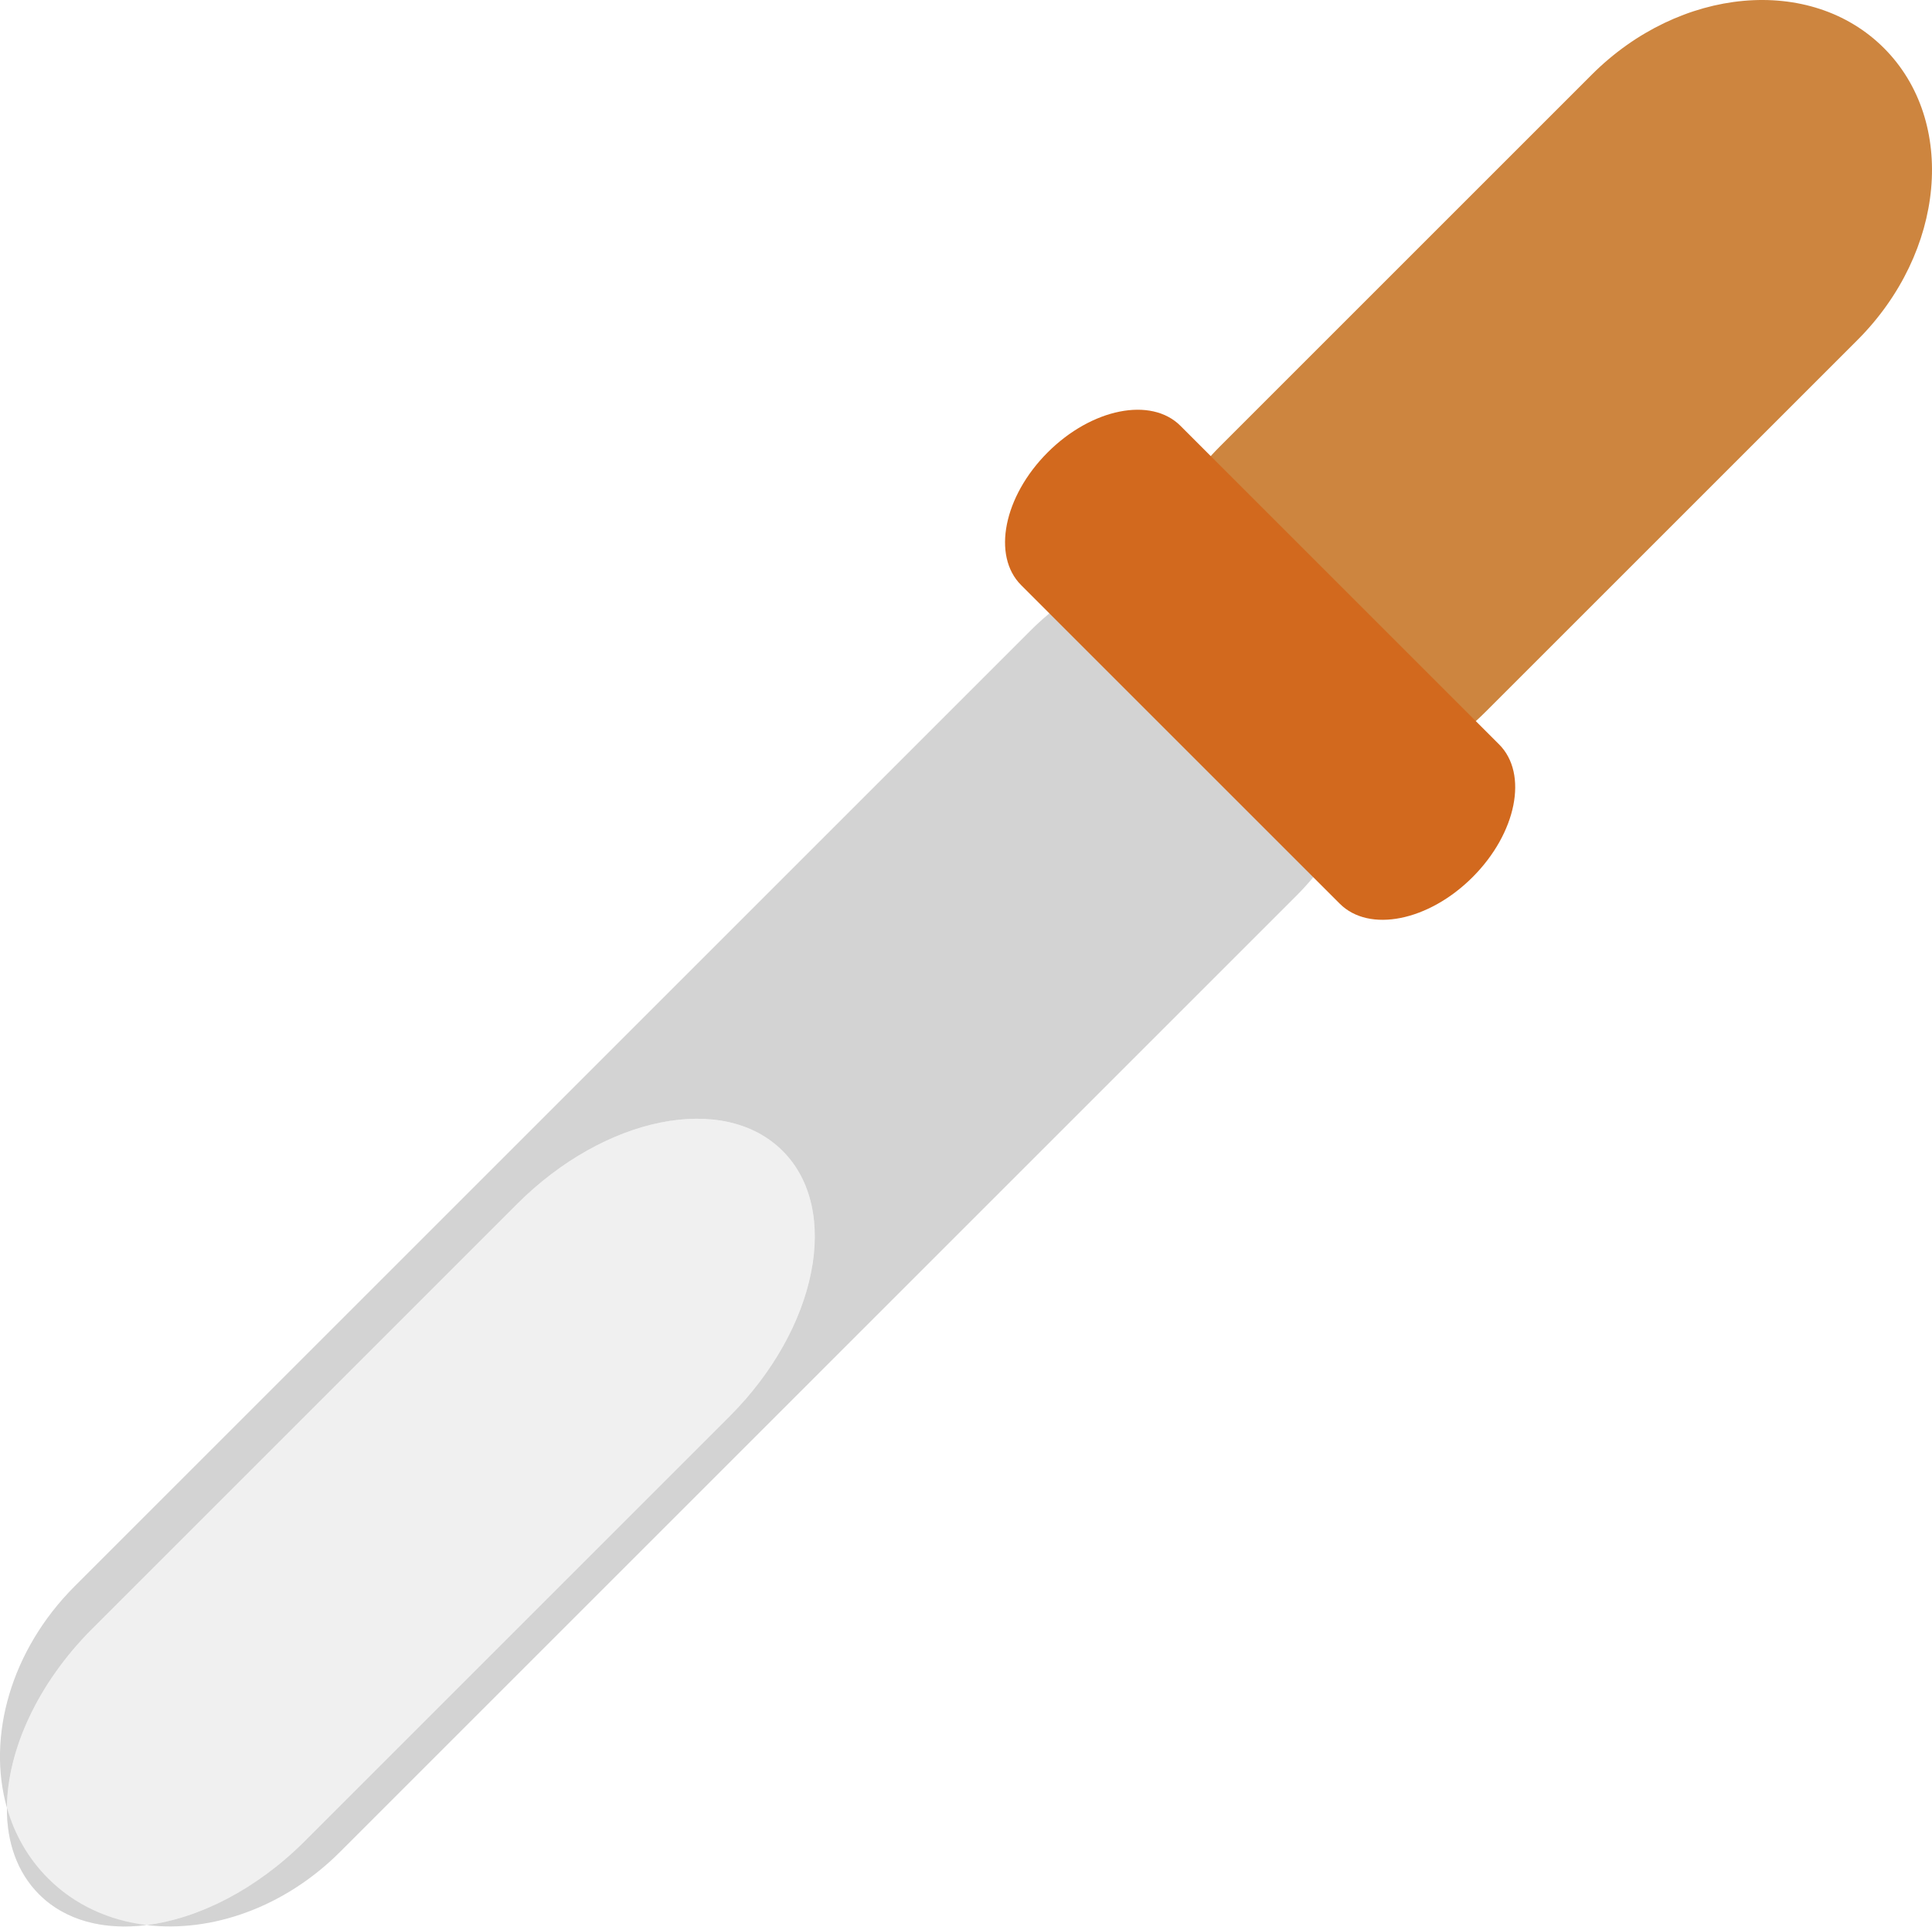
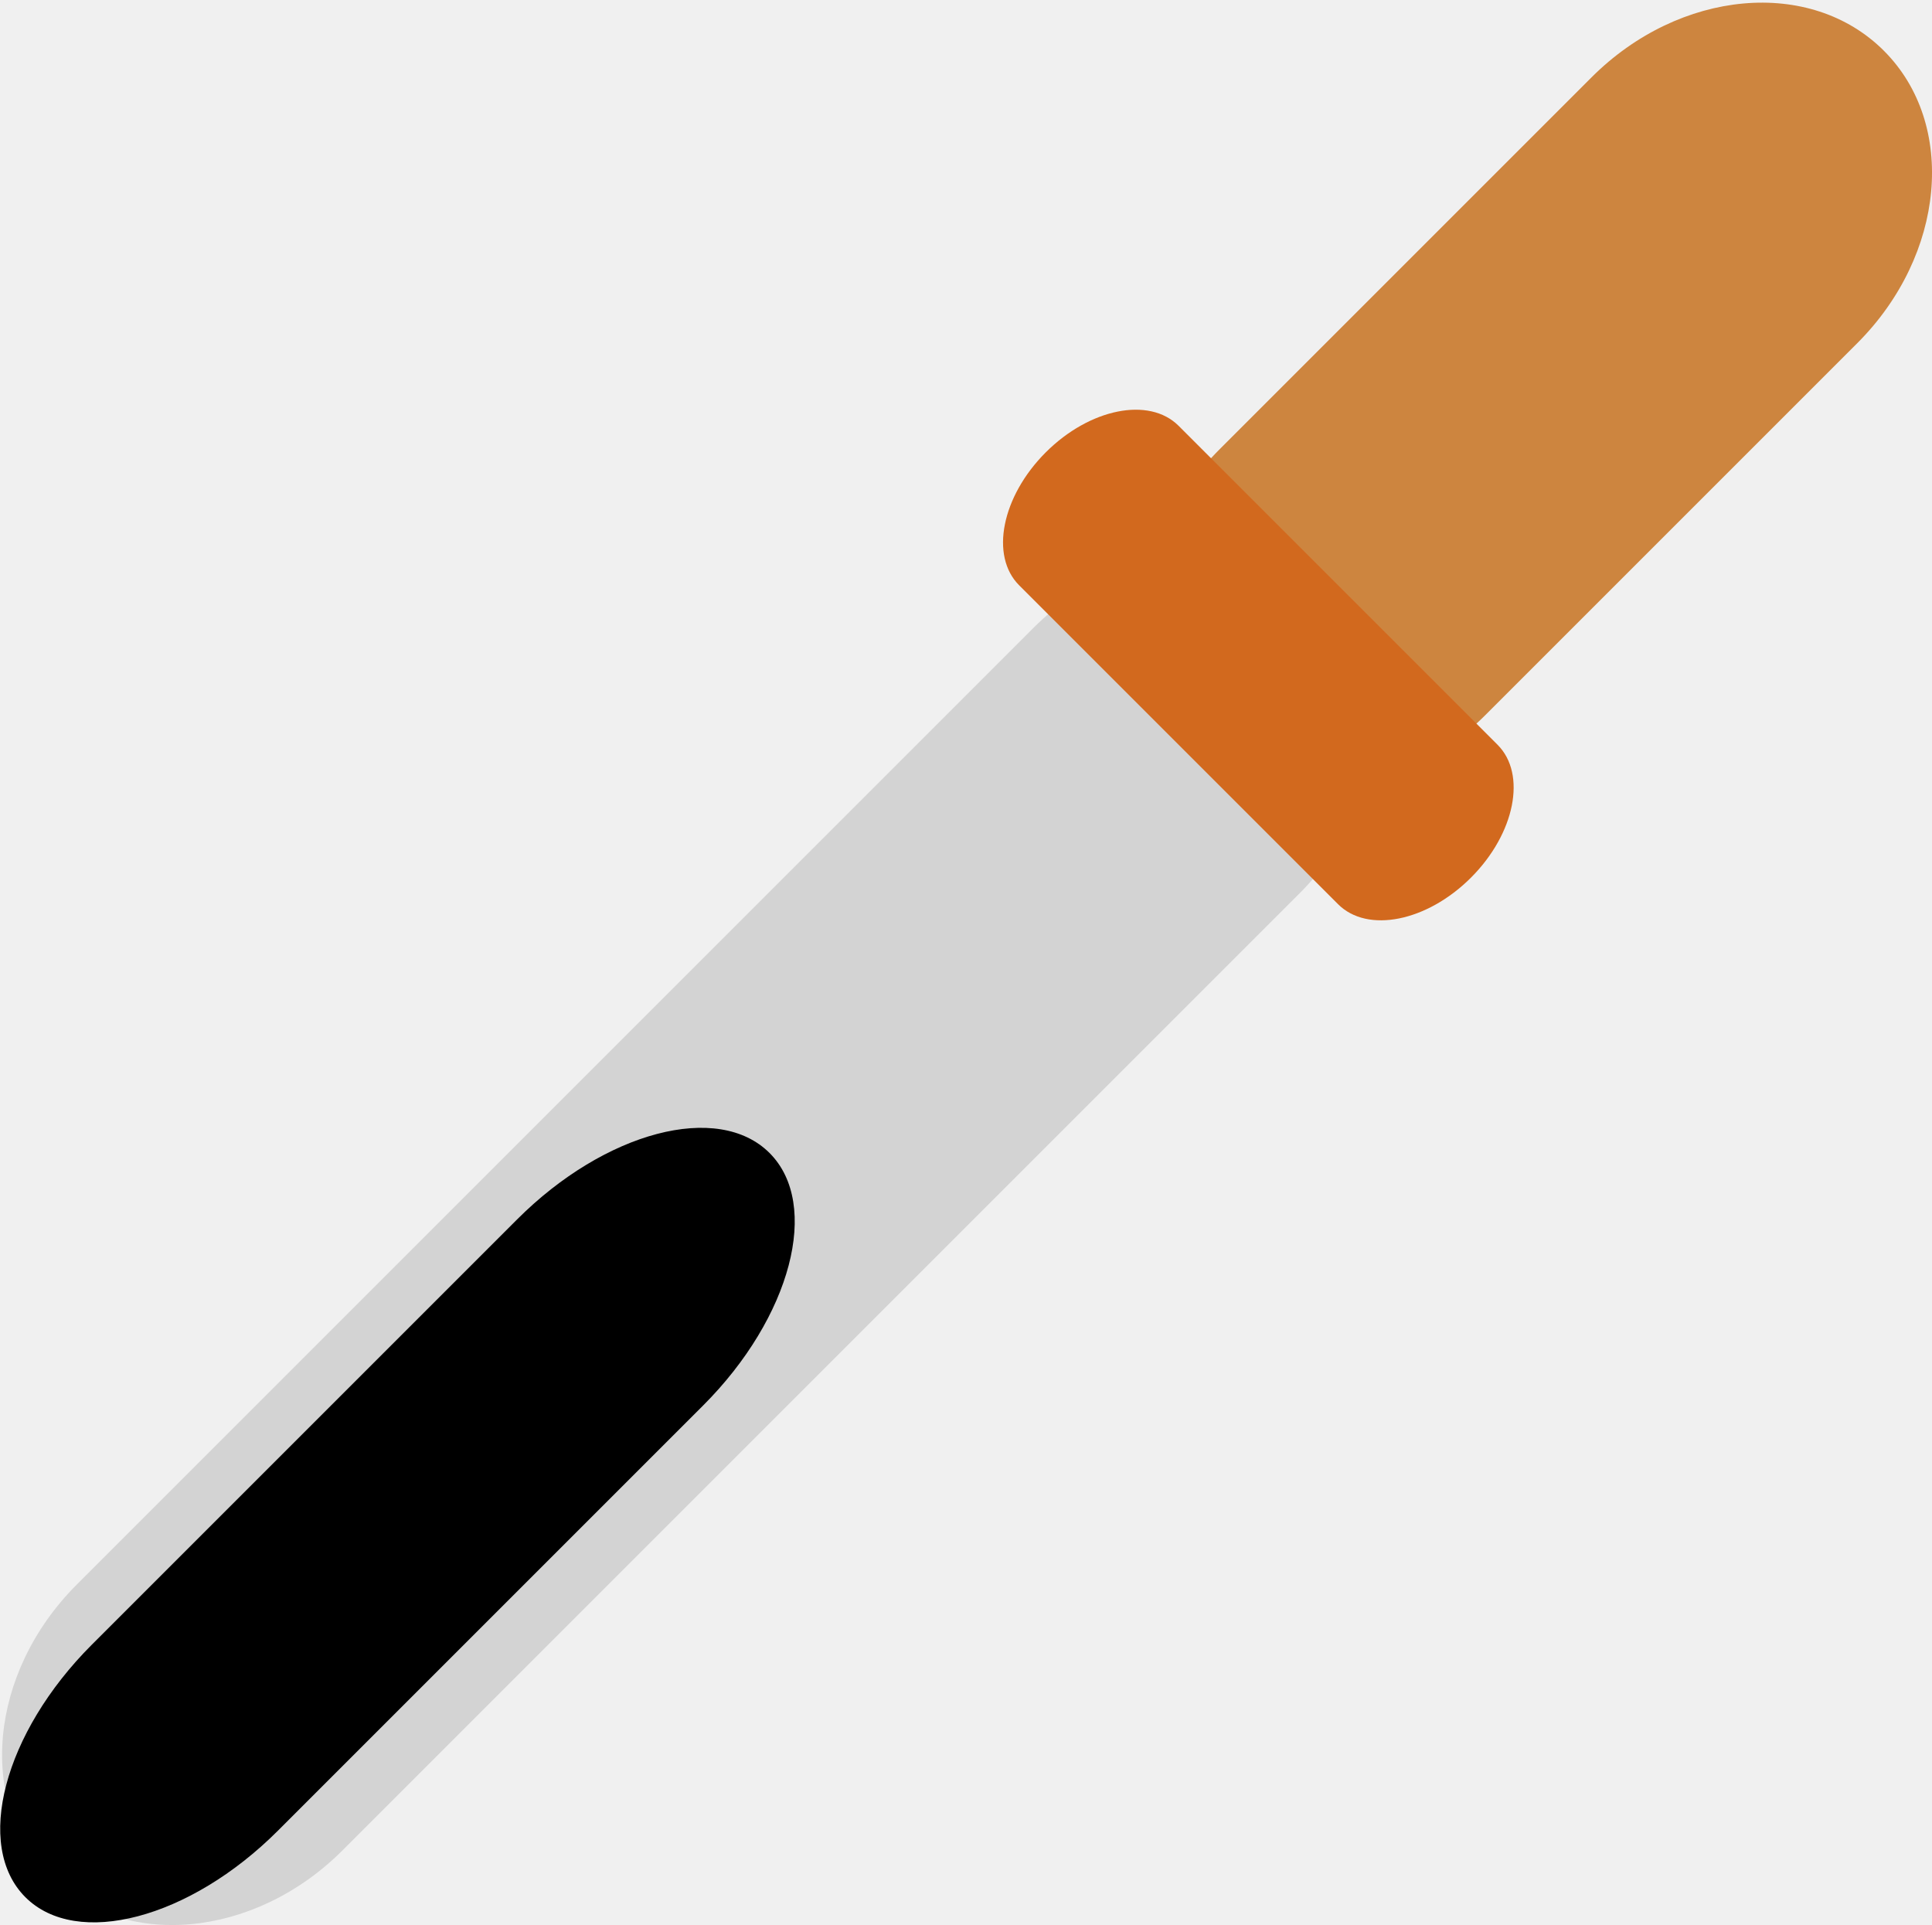
- <svg xmlns="http://www.w3.org/2000/svg" viewBox="0 0 257.23 256.54" text-rendering="geometricPrecision" shape-rendering="geometricPrecision" style="white-space: pre;">
-   <path fill="#ffffff" stroke="none" d="M280,0L0,0L0,280L280,280ZM114.2,163.264C106.389,155.453,90.56,158.619,78.844,170.335L22.276,226.904C10.56,238.619,7.394,254.448,15.205,262.259C23.015,270.069,38.844,266.904,50.56,255.188L107.129,198.619C118.844,186.904,122.01,171.074,114.2,163.264Z" fill-rule="evenodd" transform="translate(130,130) translate(-140,-140)" />
-   <rect rx="30" ry="100" width="130" height="50" fill="#cd853f" stroke="none" stroke-width="1px" transform="translate(91.7301,101.86) rotate(-45) translate(50,20)" />
-   <path fill="#d3d3d3" stroke="none" stroke-width="1px" d="M210,0L30,0C17.944,0,7.549,5.926,2.781,14.474C-0.454,17.666,-2.343,21.515,-2.343,25.657C-2.343,30.629,0.378,35.178,4.883,38.676C10.241,45.495,19.489,50,30,50L210,50C226.569,50,240,38.807,240,25C240,11.193,226.569,0,210,0ZM4.883,38.676C10.385,42.95,18.547,45.657,27.657,45.657L107.657,45.657C124.225,45.657,137.657,36.703,137.657,25.657C137.657,14.611,124.225,5.657,107.657,5.657L27.657,5.657C17.302,5.657,8.172,9.154,2.781,14.474C0.996,17.673,0,21.24,0,25C0,30.048,1.795,34.746,4.883,38.676Z" fill-rule="evenodd" transform="translate(-60.7779,253.673) rotate(-45) translate(50,20)" />
-   <rect rx="50" ry="10" width="30" height="80" fill="#d2691e" stroke="none" stroke-width="1px" transform="translate(79.3871,92.0614) rotate(-45) translate(50,20)" />
+ <svg xmlns="http://www.w3.org/2000/svg" viewBox="0 0 257 256">
+   <rect rx="30" ry="100" width="130" height="50" fill="#cd853f" stroke="none" stroke-width="1px" transform="translate(141,81) rotate(-45)" />
+   <rect rx="30" ry="100" width="240" height="50" fill="#d3d3d3" stroke="none" stroke-width="1px" transform="translate(-11,232) rotate(-45)" />
+   <rect rx="30" ry="100" width="140" height="35" stroke="none" stroke-width="1px" transform="translate(-9,240) rotate(-45)" />
+   <rect rx="50" ry="10" width="30" height="80" fill="#d2691e" stroke="none" stroke-width="1px" transform="translate(79,92) rotate(-45) translate(50,20)" />
</svg>
